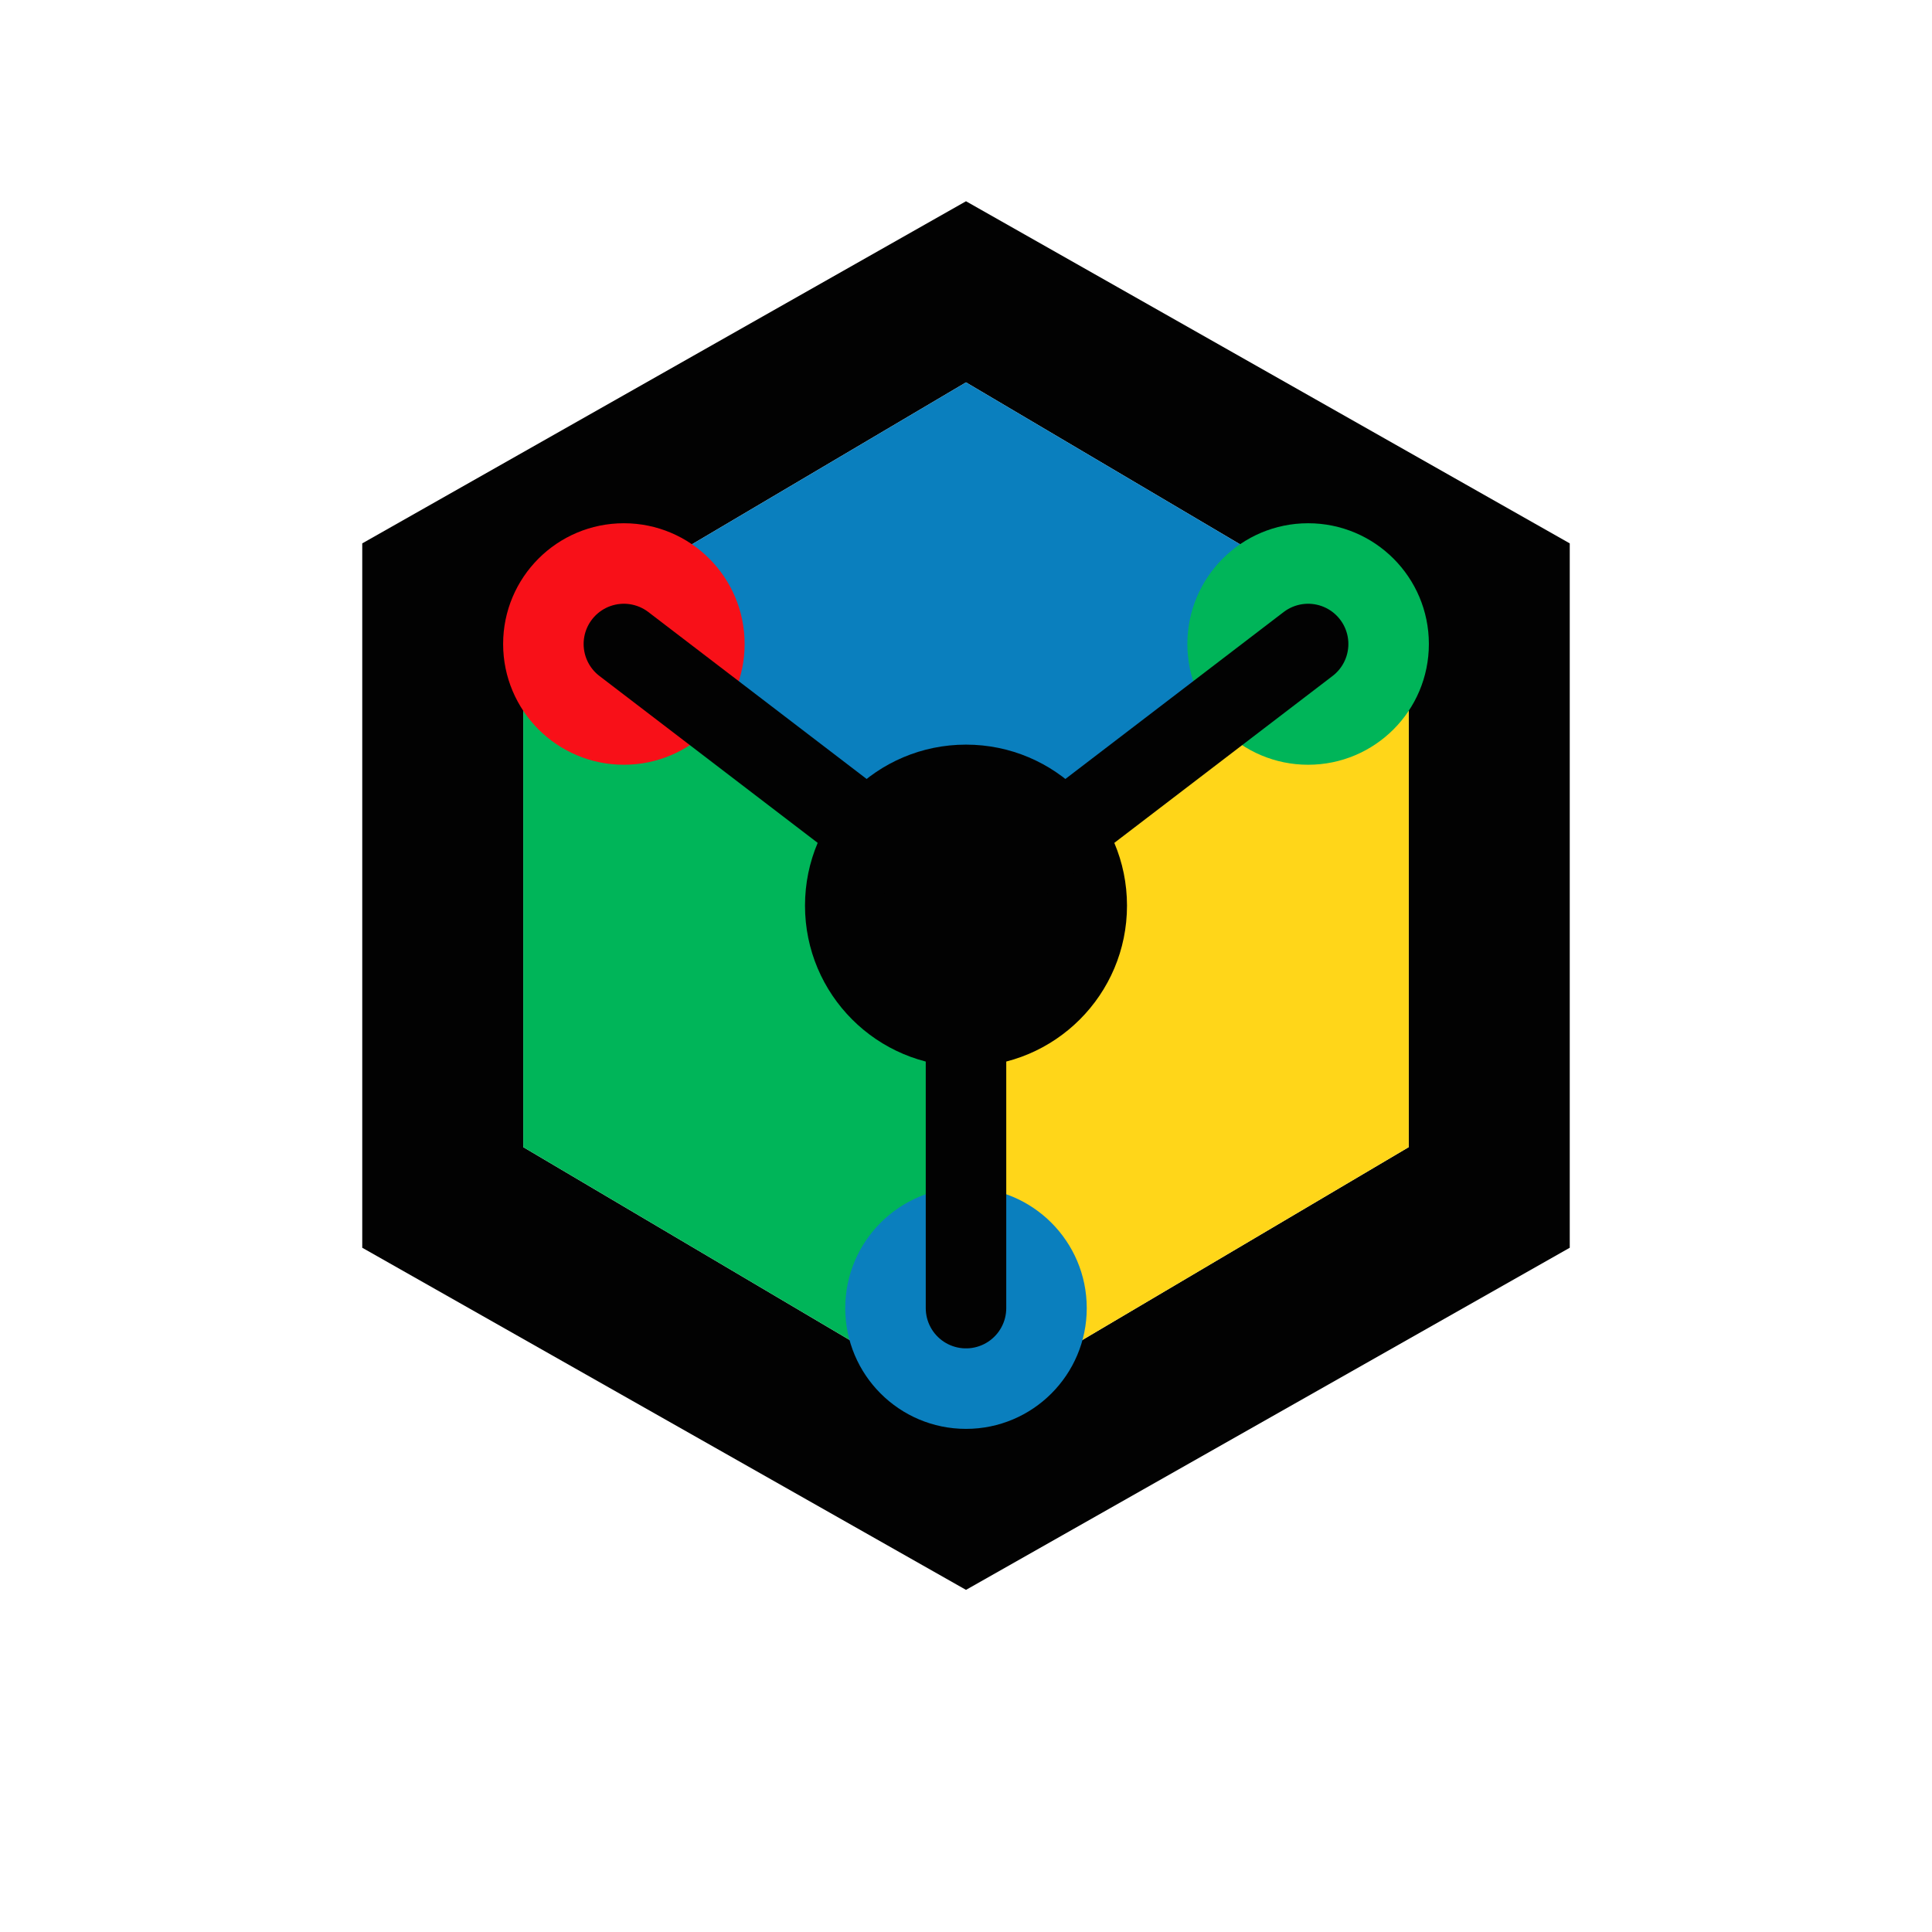
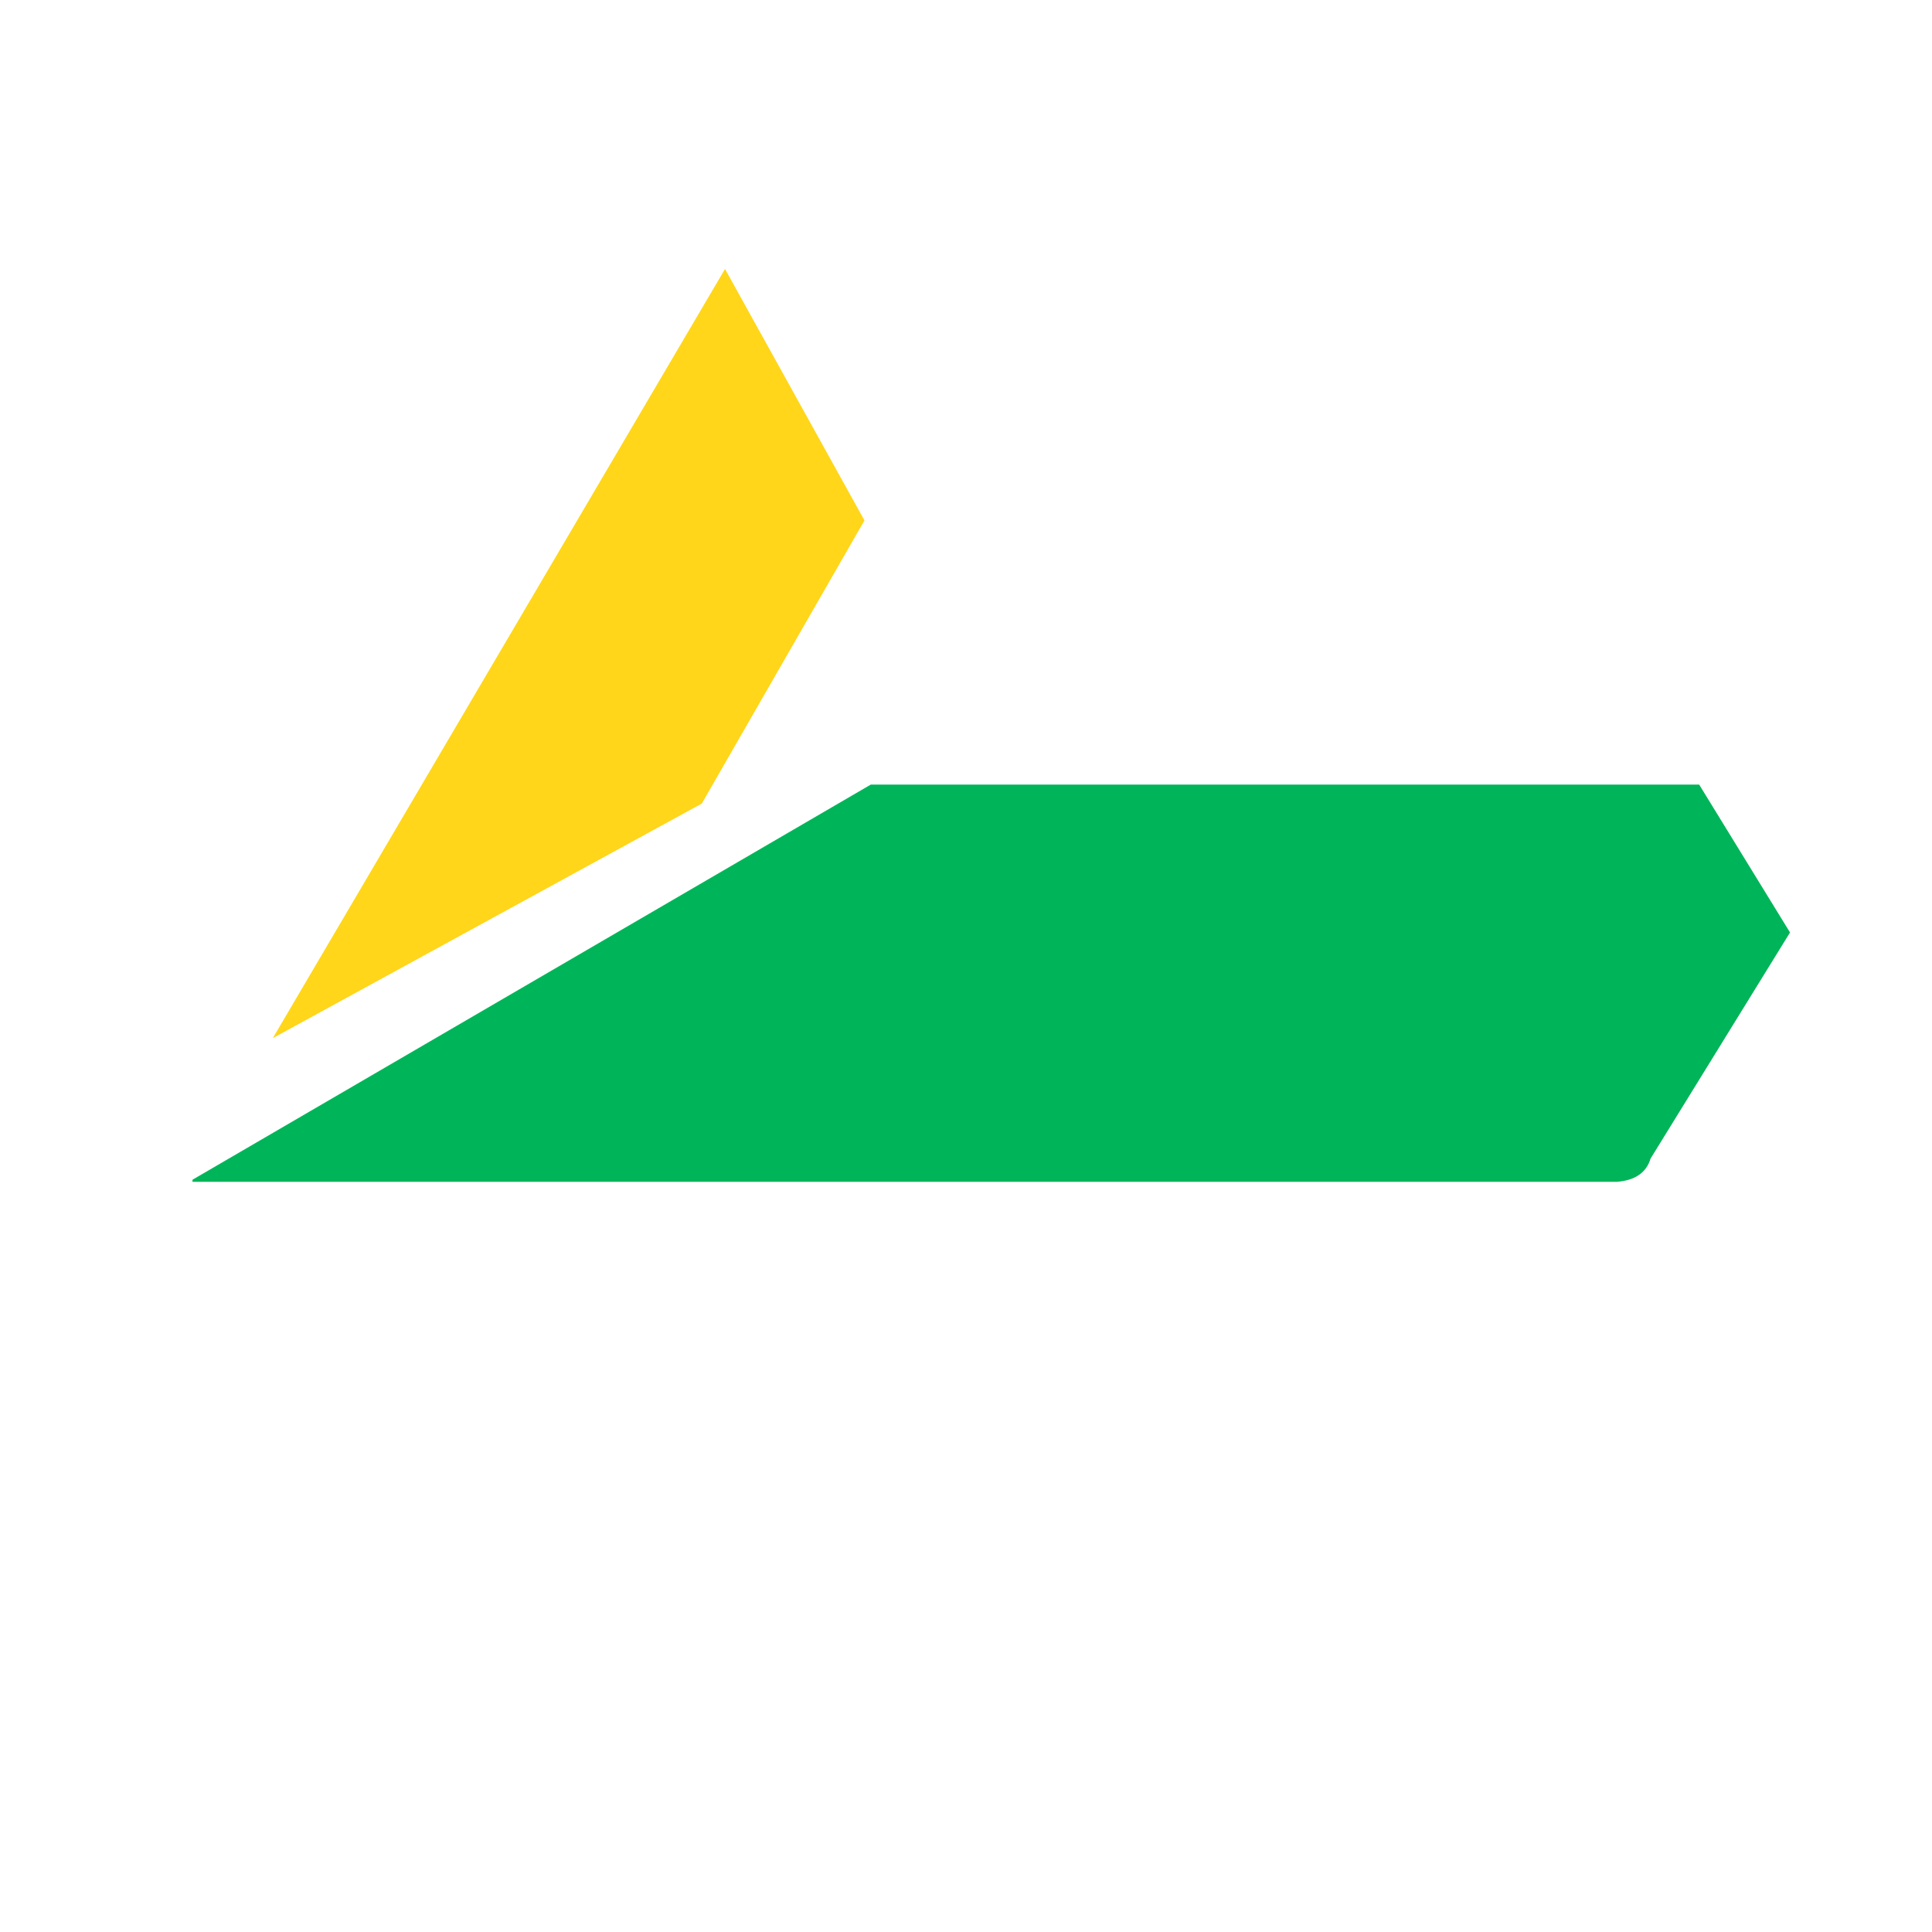
<svg xmlns="http://www.w3.org/2000/svg" viewBox="0 0 96 96" width="96" height="96" role="img" aria-labelledby="title desc">
-   <path d="M48 10L78 27V62L48 79L18 62V27Z" fill="#020202" />
-   <path d="M48 19L70 32V57L48 70L26 57V32Z" fill="#f8fafc" />
-   <path d="M48 19L70 32L48 45L26 32Z" fill="#0a7fbe" />
-   <path d="M26 32L48 45V70L26 57Z" fill="#00b559" />
-   <path d="M70 32L48 45V70L70 57Z" fill="#ffd619" />
-   <circle cx="48" cy="45" r="8" fill="#020202" />
-   <circle cx="31" cy="32" r="6" fill="#f81018" />
-   <circle cx="65" cy="32" r="6" fill="#00b559" />
-   <circle cx="48" cy="65" r="6" fill="#0a7fbe" />
-   <path d="M31 32L48 45L65 32M48 45V65" fill="none" stroke="#020202" stroke-width="4" stroke-linecap="round" stroke-linejoin="round" />
+   <g fill="none" stroke-linecap="round" stroke-linejoin="round">
+     <g transform="translate(-17 -30) scale(0.105)">
+       <path d="M291 777 L505 413 L571 532 L494 666 Z" fill="#ffd619" stroke="none" />
+       <path d="M253 844 L574 657 L966 657 L1009 727 L943 834 Q940 844 927 845 L253 845 Z" fill="#00b559" stroke="none" />
+     </g>
+   </g>
</svg>
